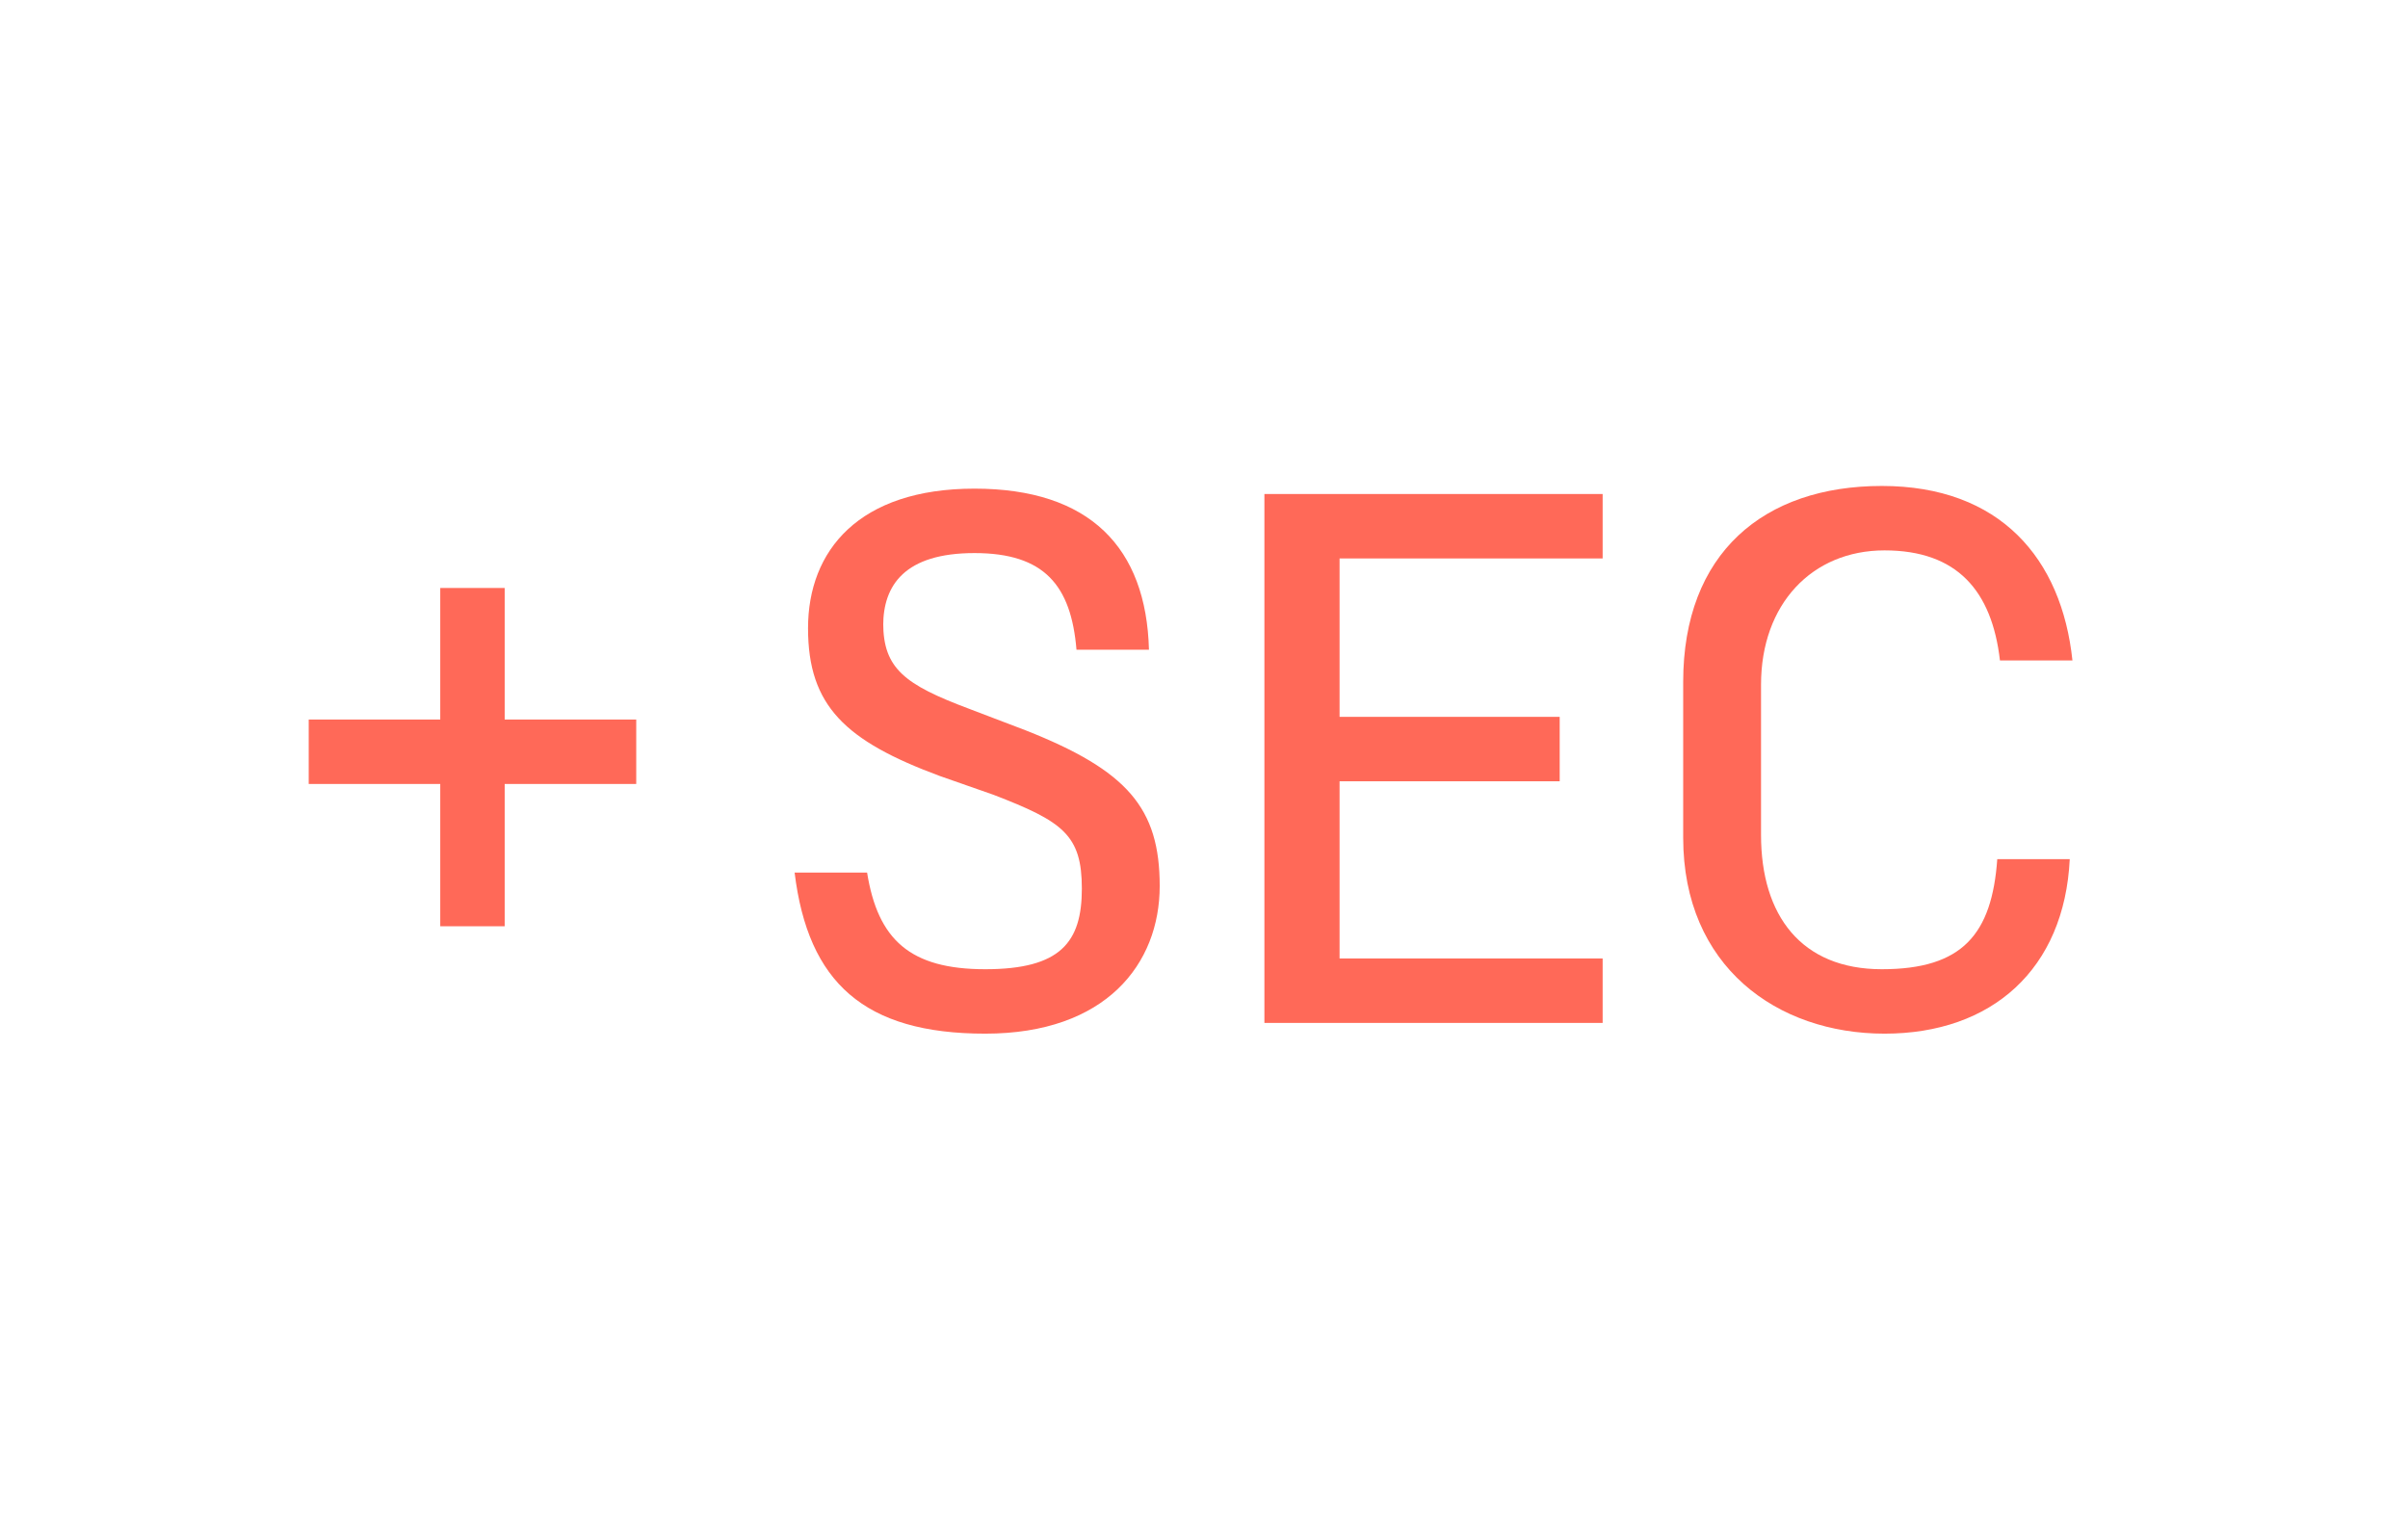
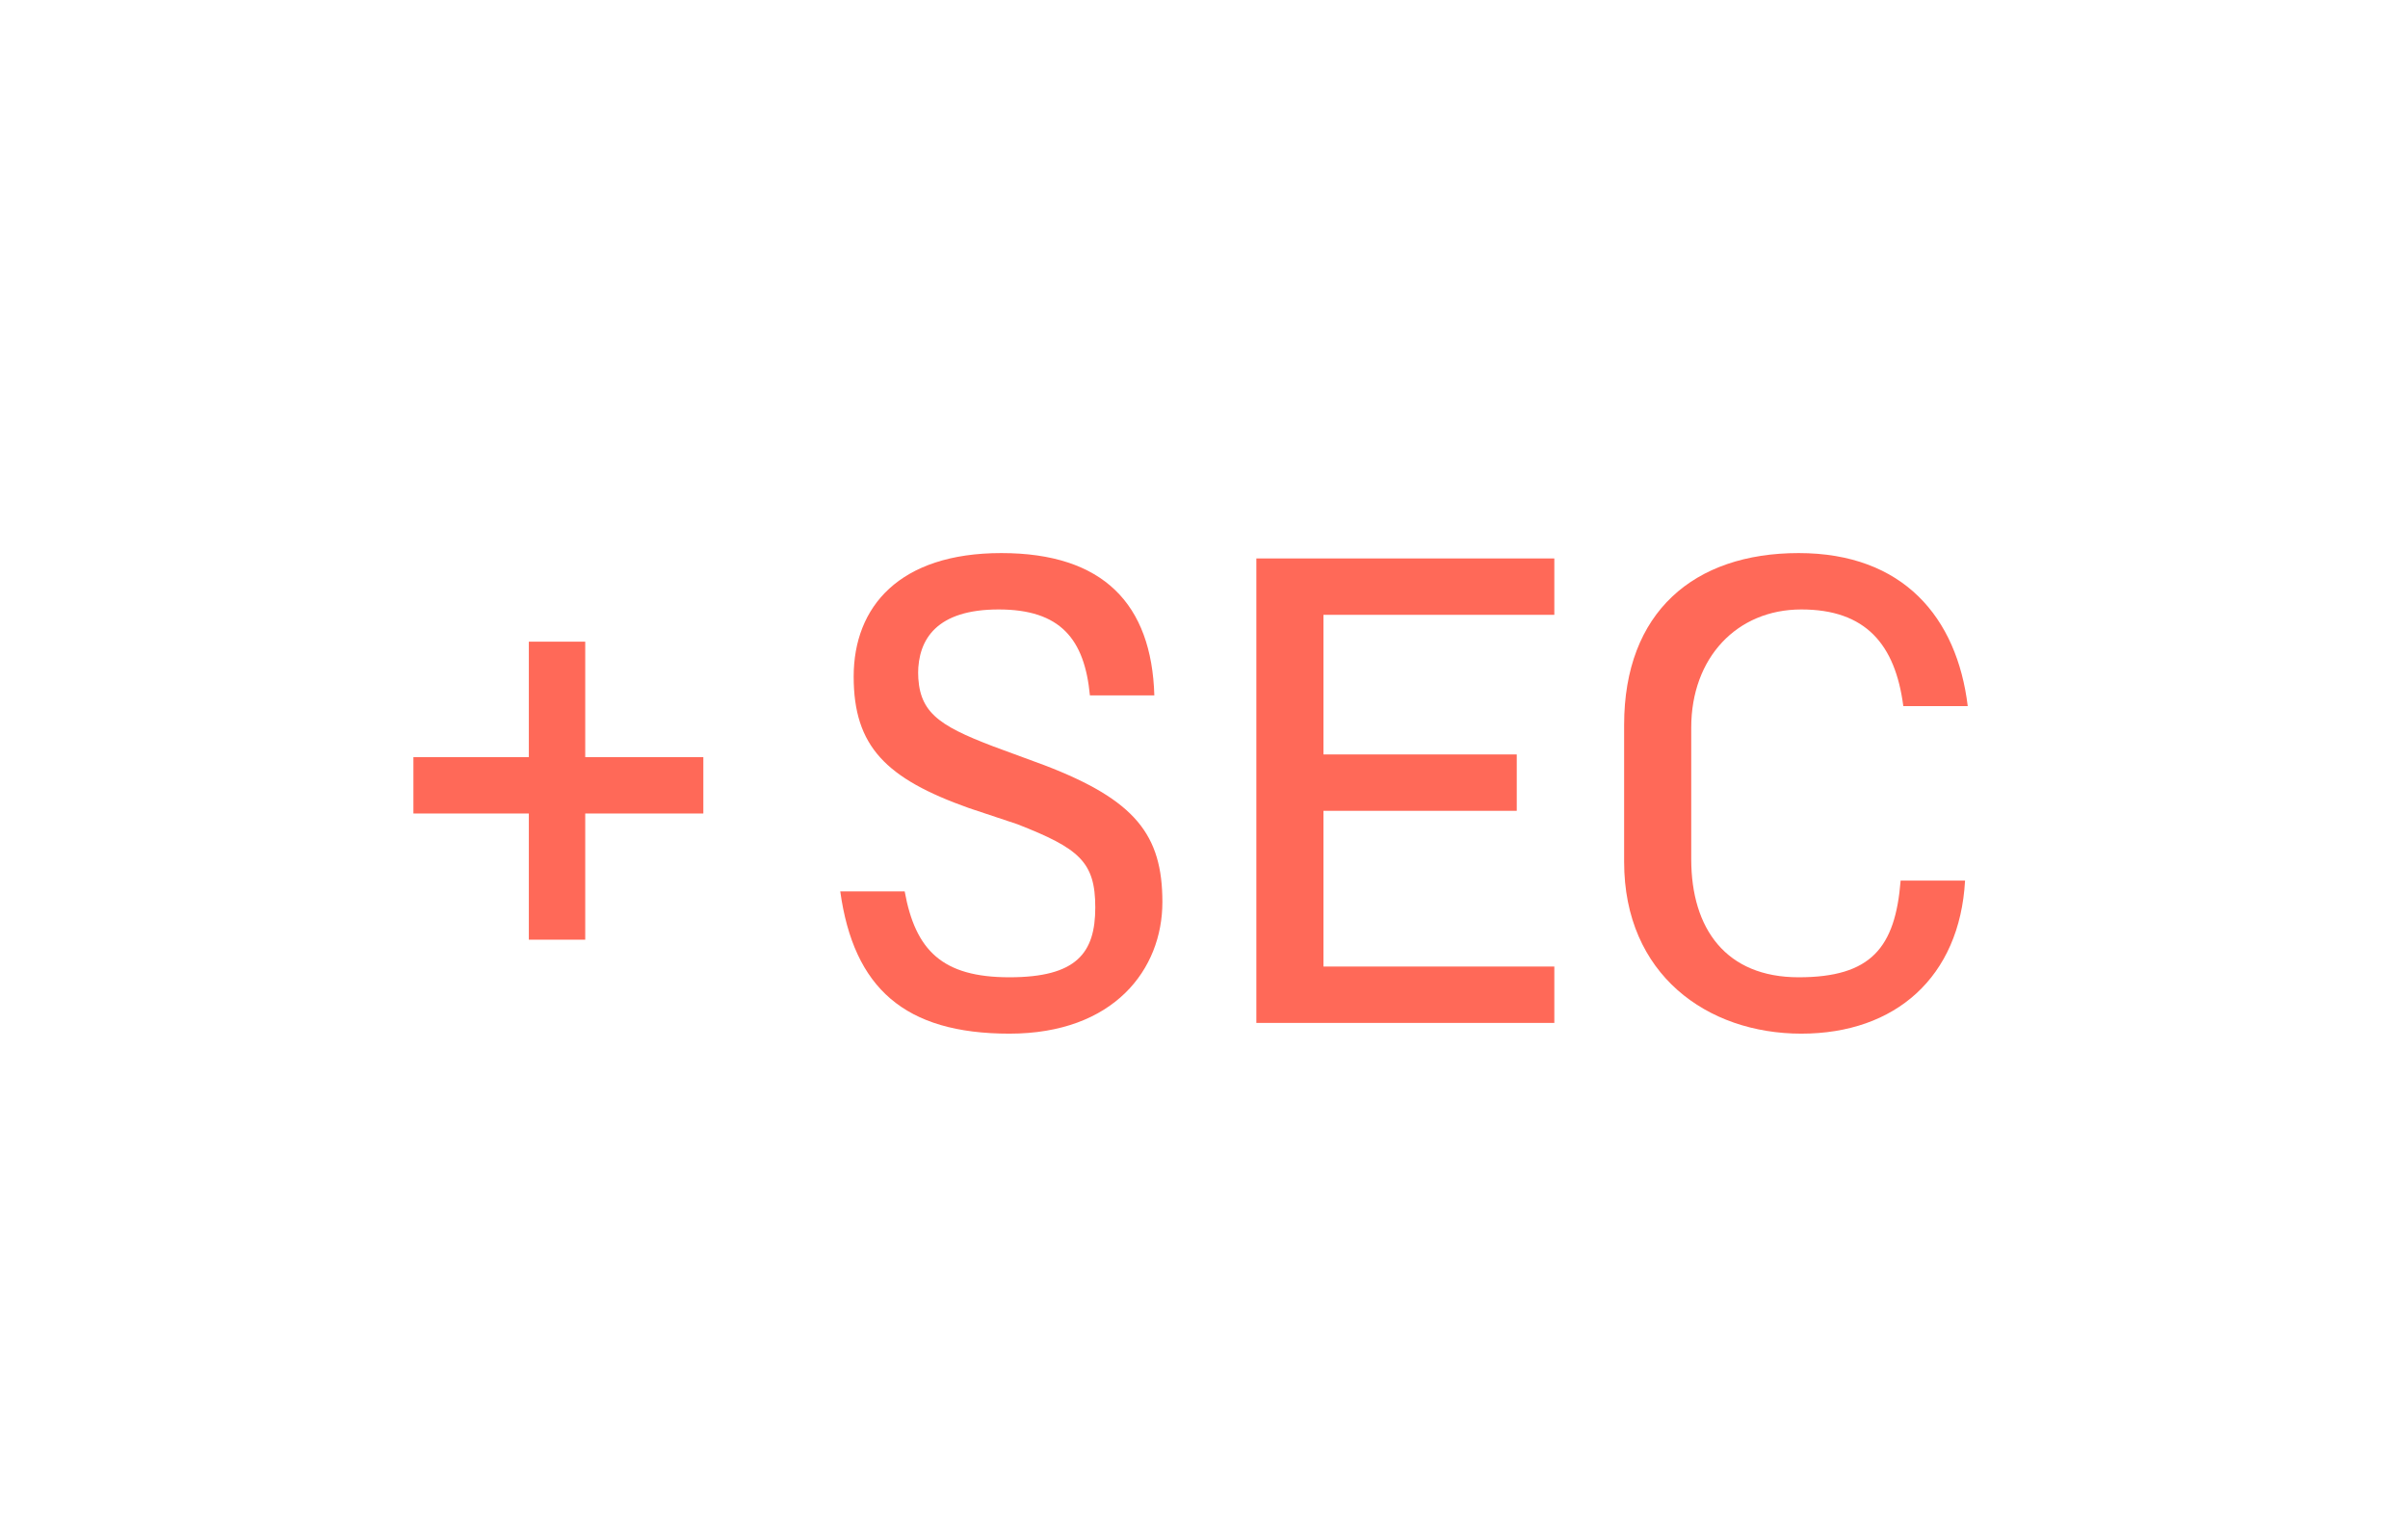
- <svg xmlns="http://www.w3.org/2000/svg" id="Layer_1" data-name="Layer 1" version="1.1" viewBox="0 0 89.7 56.7">
+ <svg xmlns="http://www.w3.org/2000/svg" id="Layer_1" version="1.1" viewBox="0 0 89.7 56.7">
  <defs>
    <style>
-       .cls-1 {
+       .st0 {
        fill: #ff6958;
-         stroke-width: 0px;
      }
    </style>
  </defs>
-   <path class="cls-1" d="M32.9,23.2c0,1.7.8,2.3,3.2,3.2l2.1.8c3.8,1.5,5,2.9,5,5.8s-2,5.5-6.5,5.5-6.6-1.9-7.1-6h2.7c.4,2.5,1.6,3.6,4.4,3.6s3.6-1,3.6-3-.7-2.5-3.3-3.5l-2-.7c-3.5-1.3-4.9-2.6-4.9-5.5s1.9-5.2,6.2-5.2,6.4,2.2,6.5,6h-2.7c-.2-2.4-1.2-3.6-3.8-3.6s-3.4,1.2-3.4,2.7h0Z" />
-   <path class="cls-1" d="M47.1,18.4h12.6v2.4h-9.8v5.9h8.2v2.4h-8.2v6.6h9.8v2.4h-12.6v-19.8h0Z" />
-   <path class="cls-1" d="M62.7,31.1v-5.7c0-4.8,3-7.3,7.4-7.3s6.7,2.7,7.1,6.5h-2.7c-.3-2.6-1.6-4.1-4.3-4.1s-4.6,2-4.6,5v5.6c0,3,1.5,5,4.5,5s4.1-1.3,4.3-4.1h2.7c-.2,4.1-2.9,6.5-6.9,6.5s-7.5-2.5-7.5-7.3h0Z" />
-   <rect class="cls-1" x="11.5" y="26.8" width="12.2" height="2.4" />
-   <rect class="cls-1" x="16.4" y="21.9" width="2.4" height="12.6" />
+   <path class="st0" d="M34.2,25c0,1.5.7,2,2.8,2.8l1.9.7c3.4,1.3,4.4,2.6,4.4,5.1s-1.8,4.9-5.7,4.9-5.8-1.7-6.3-5.3h2.4c.4,2.2,1.4,3.2,3.9,3.2s3.2-.9,3.2-2.6-.6-2.2-2.9-3.1l-1.8-.6c-3.1-1.1-4.3-2.3-4.3-4.9s1.7-4.6,5.5-4.6,5.6,1.9,5.7,5.3h-2.4c-.2-2.1-1.1-3.2-3.4-3.2s-3,1.1-3,2.4h0Z" />
+   <path class="st0" d="M46.8,20.8h11.1v2.1h-8.6v5.2h7.2v2.1h-7.2v5.8h8.6v2.1h-11.1v-17.5h0Z" />
+   <path class="st0" d="M60.5,32v-5c0-4.2,2.6-6.4,6.5-6.4s5.9,2.4,6.3,5.7h-2.4c-.3-2.3-1.4-3.6-3.8-3.6s-4.1,1.8-4.1,4.4v4.9c0,2.6,1.3,4.4,4,4.4s3.6-1.1,3.8-3.6h2.4c-.2,3.6-2.6,5.7-6.1,5.7s-6.6-2.2-6.6-6.4h0Z" />
+   <rect class="st0" x="15.4" y="28.2" width="10.8" height="2.1" />
+   <rect class="st0" x="19.7" y="23.9" width="2.1" height="11.1" />
</svg>
